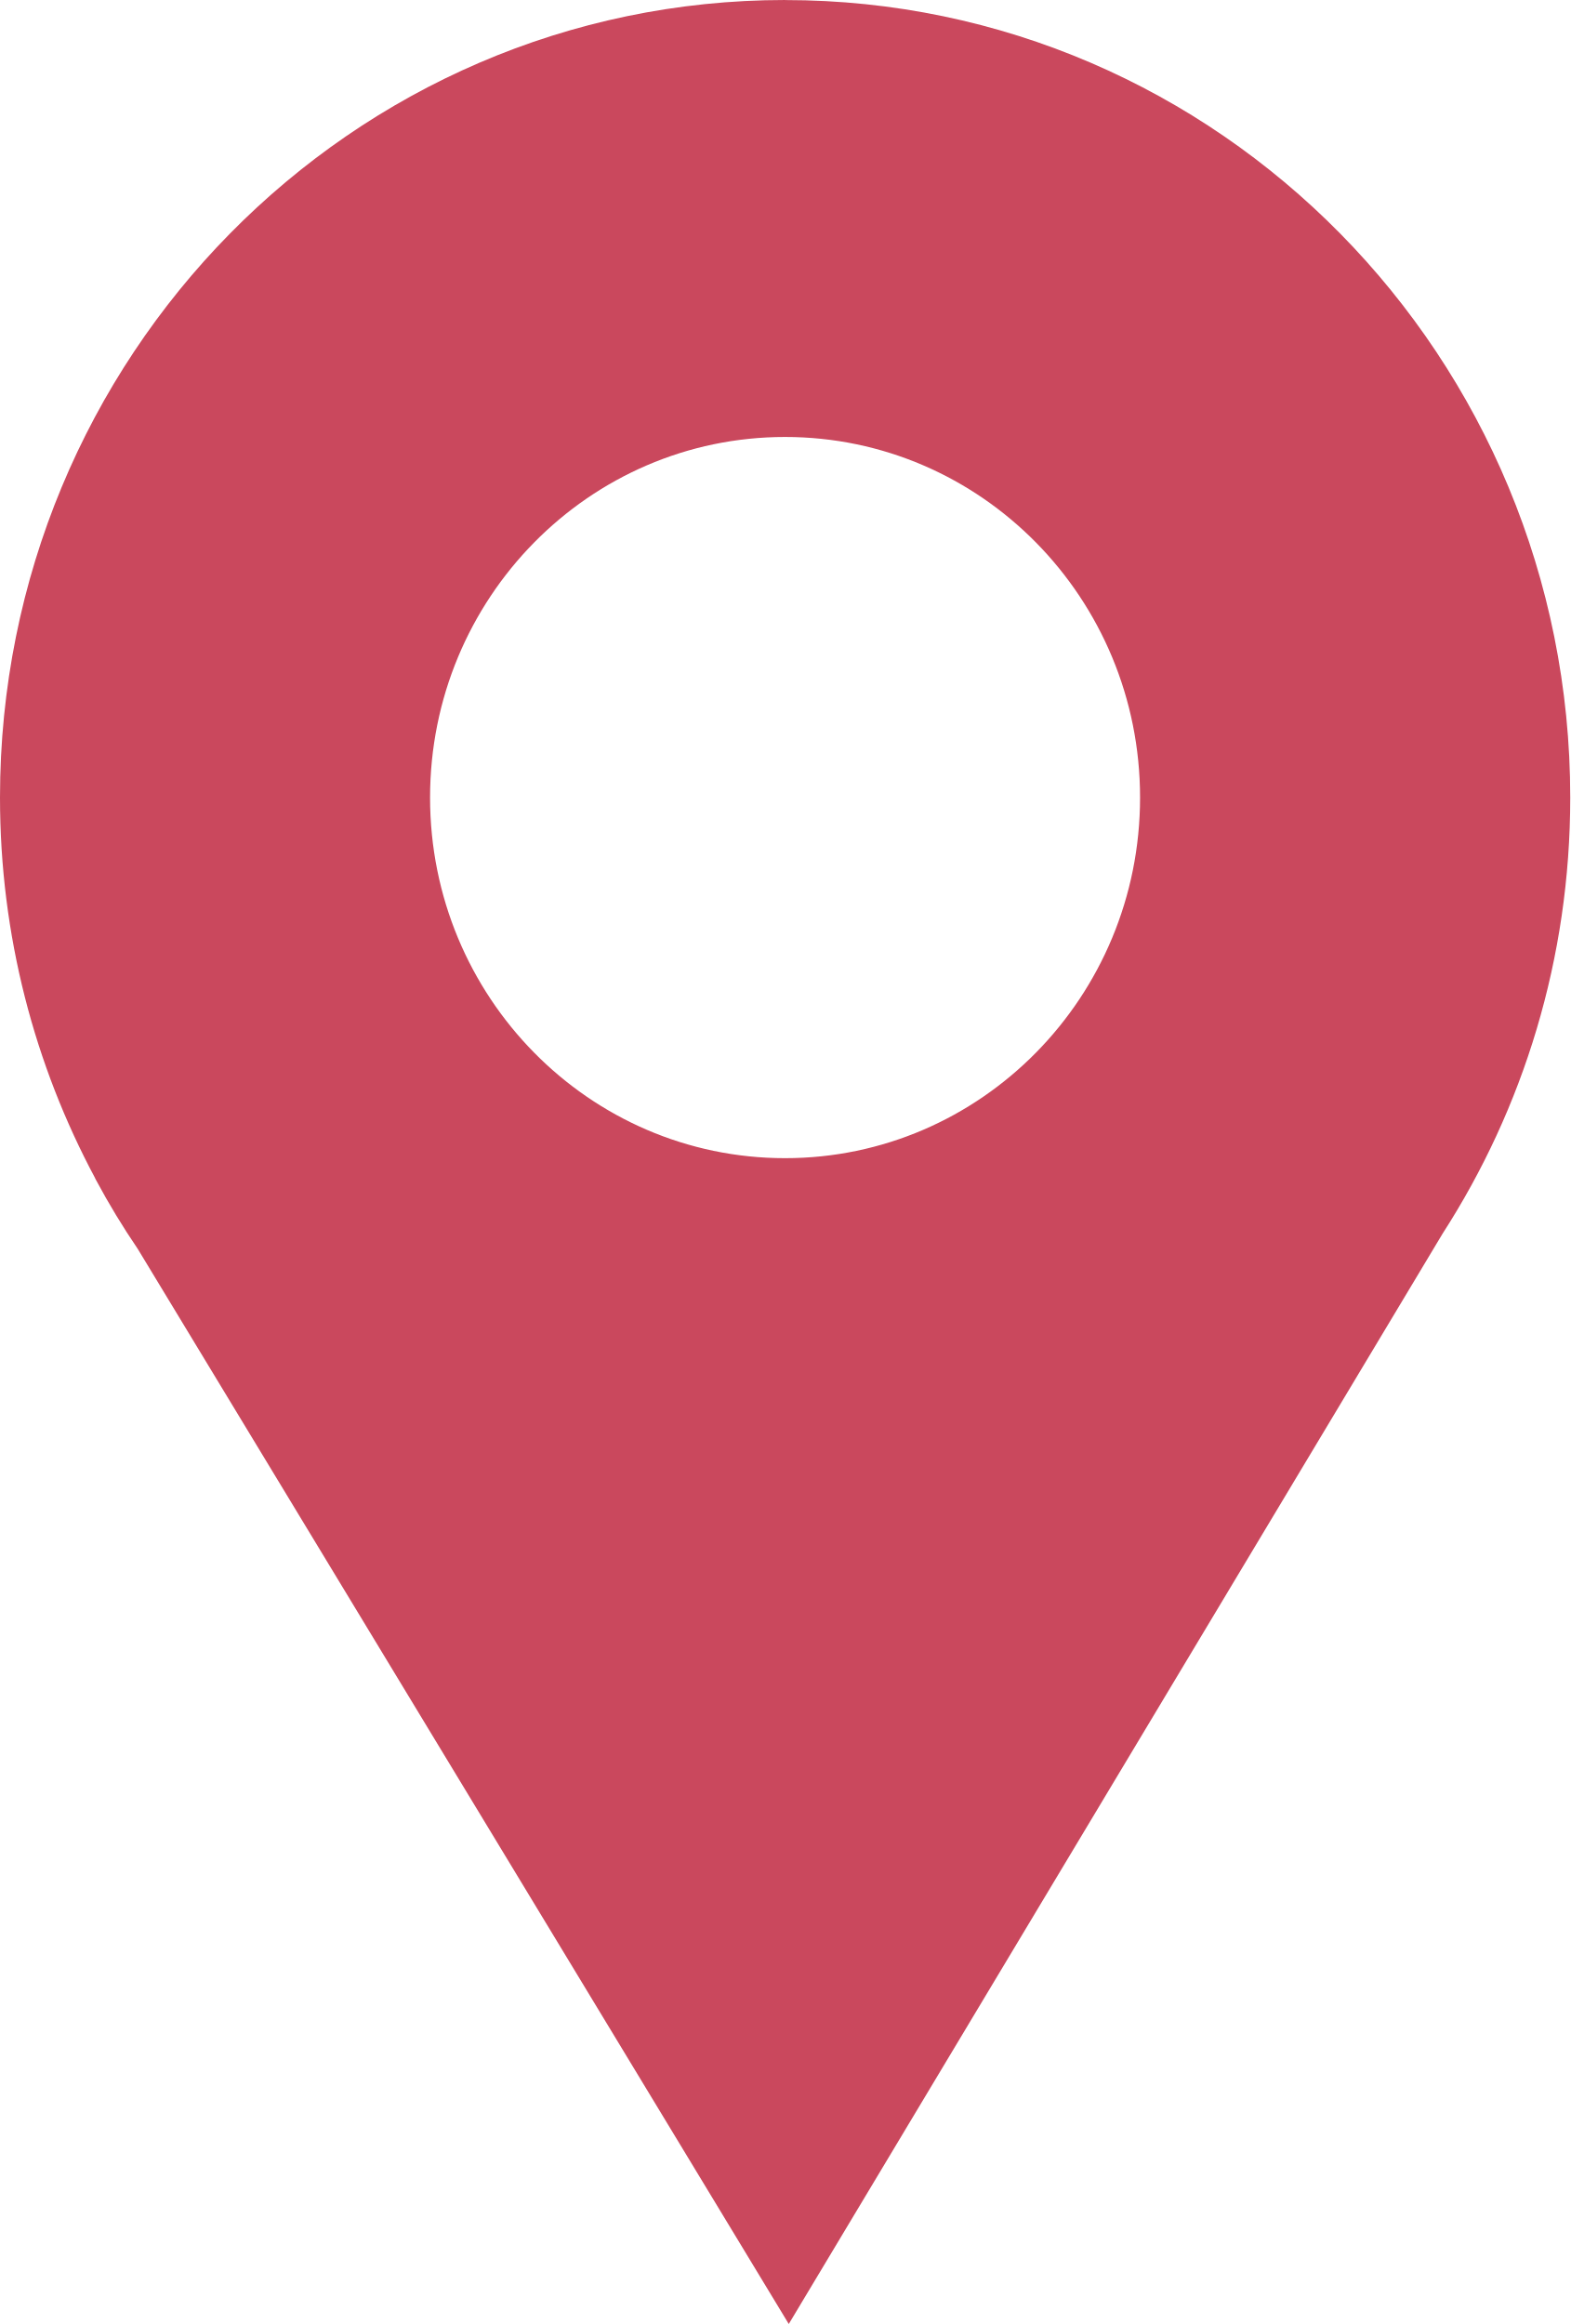
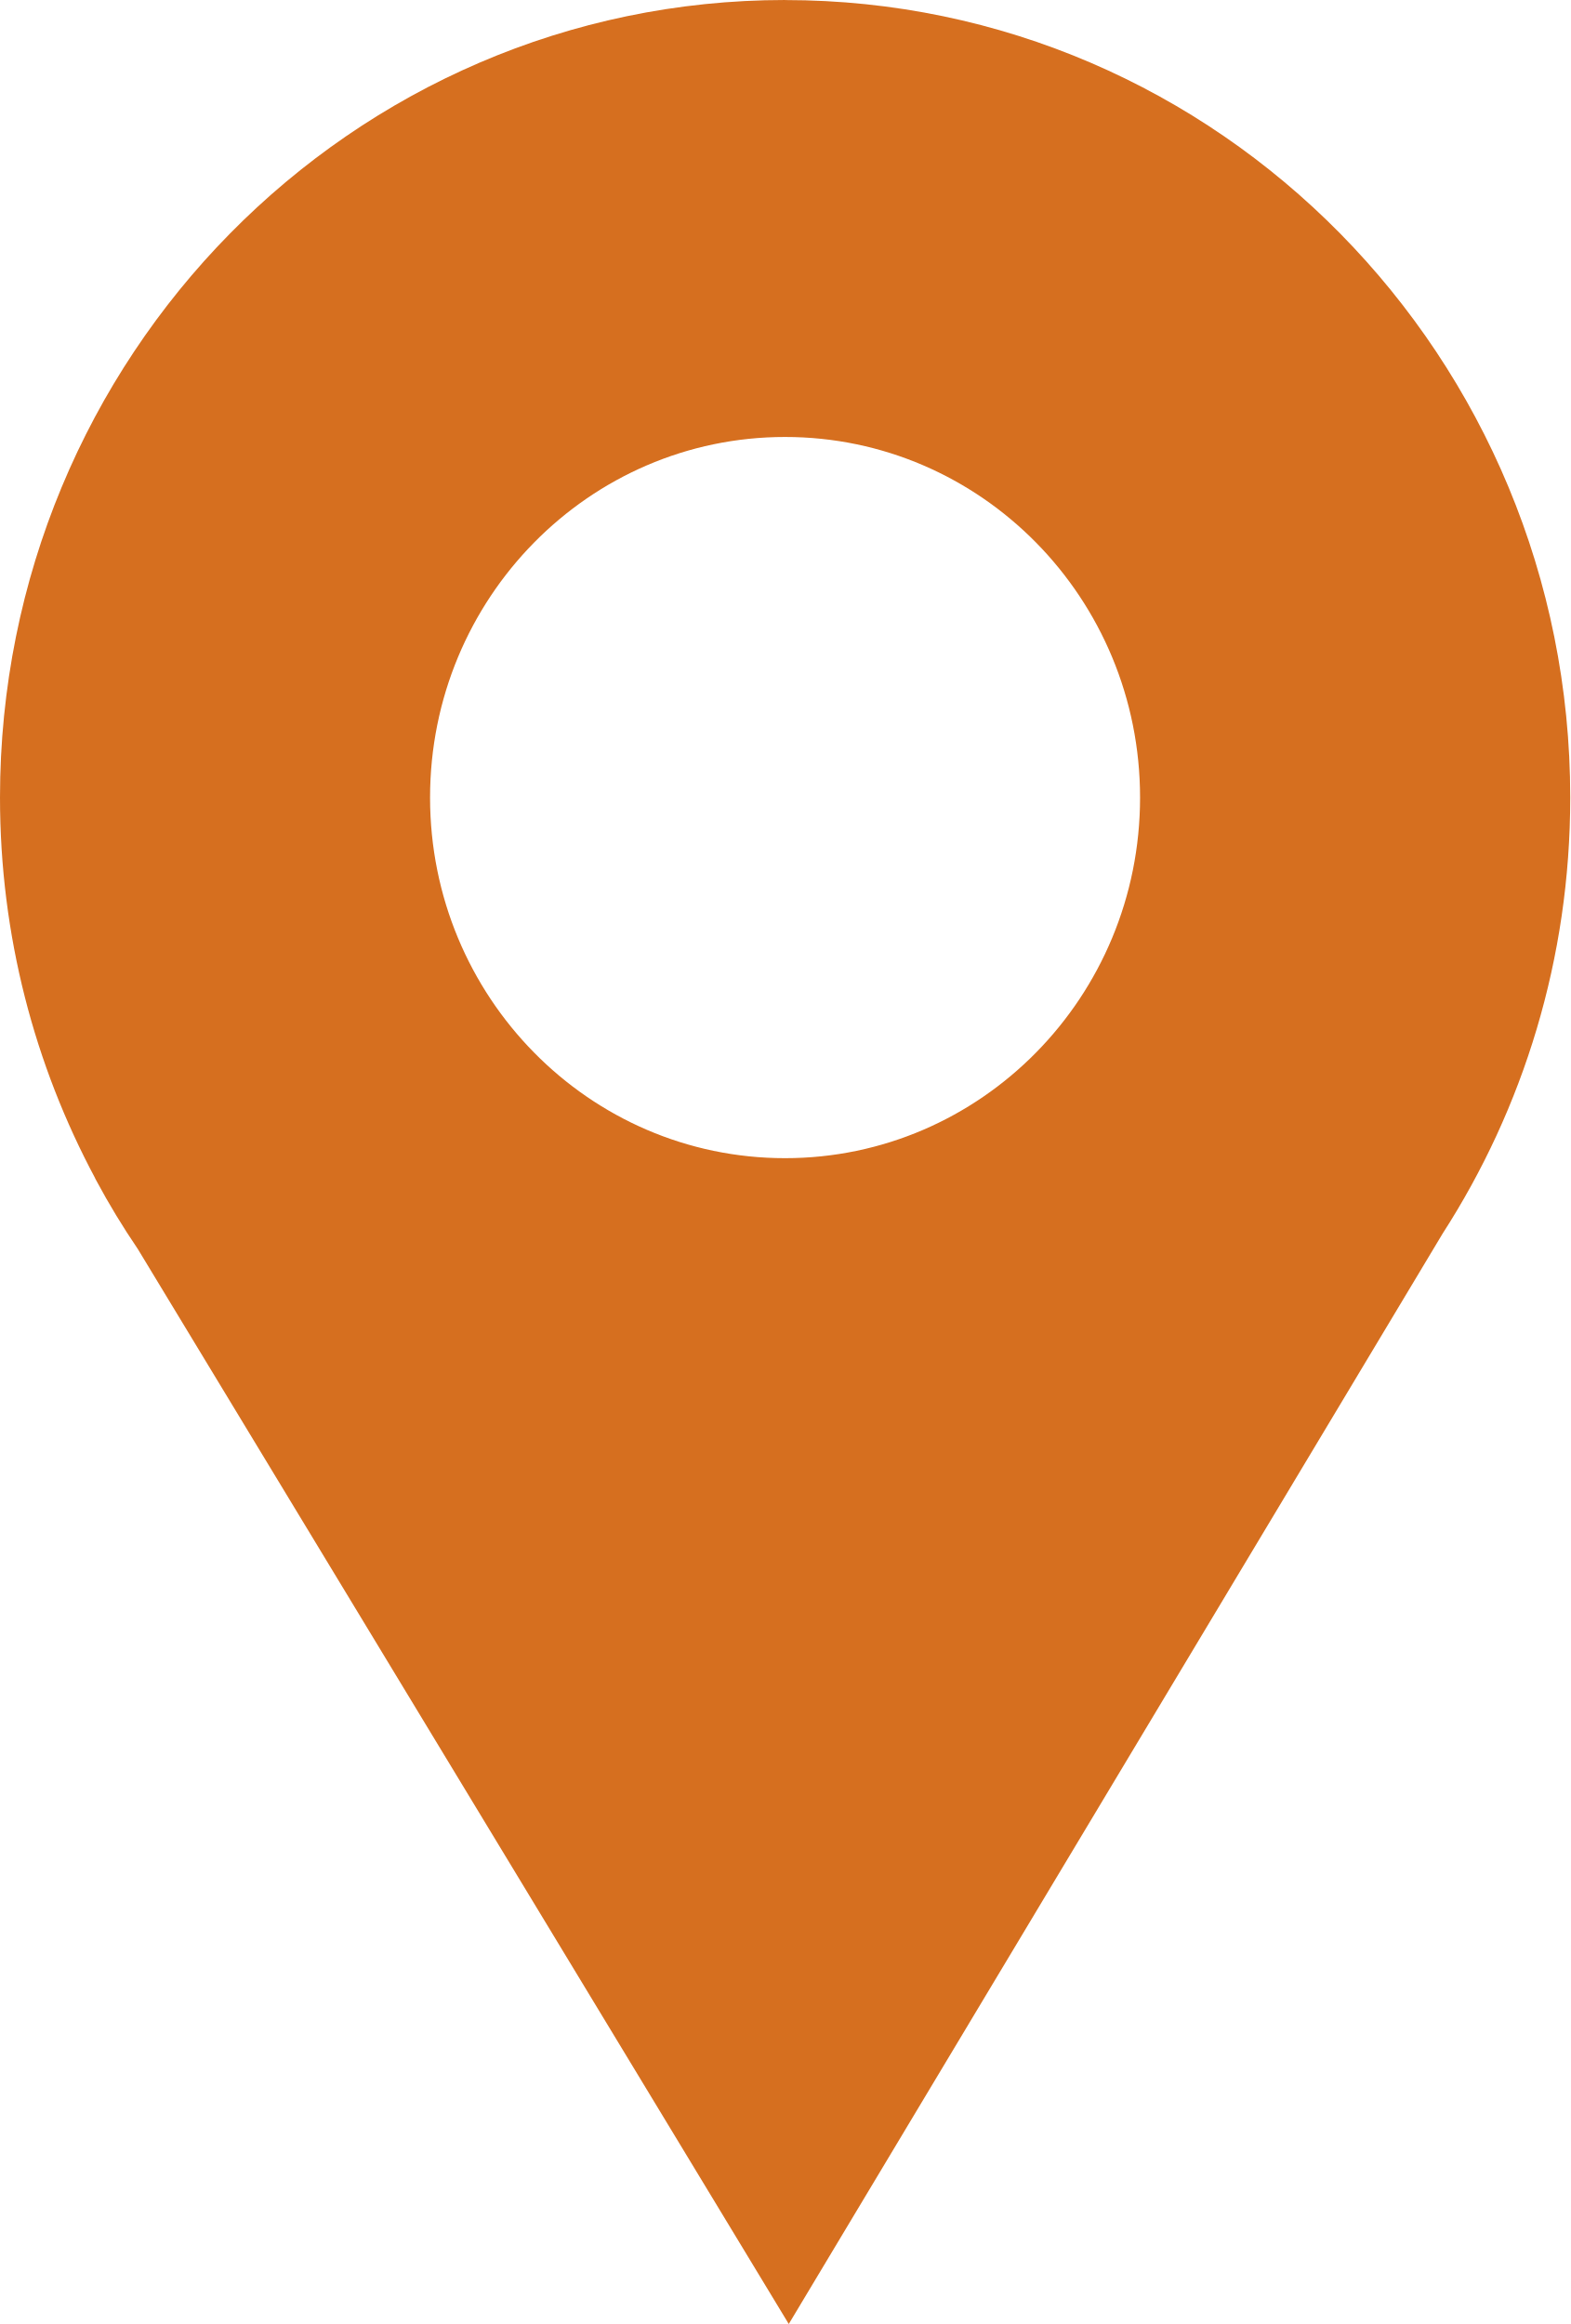
<svg xmlns="http://www.w3.org/2000/svg" width="25" height="37" viewBox="0 0 25 37" fill="none">
-   <path fill-rule="evenodd" clip-rule="evenodd" d="M12.499 0.001C19.404 0.001 25 5.685 25 12.698C25 15.261 24.253 17.646 22.968 19.64L12.558 37L2.194 19.885C1.954 19.532 1.733 19.168 1.531 18.791L1.514 18.76H1.516C0.551 16.958 0 14.892 0 12.697C0 5.684 5.596 0 12.501 0L12.499 0.001ZM12.499 6.957C15.62 6.957 18.151 9.528 18.151 12.698C18.151 15.868 15.62 18.439 12.499 18.439C9.378 18.439 6.847 15.868 6.847 12.698C6.847 9.528 9.378 6.957 12.499 6.957Z" fill="#CA485D" />
+   <path fill-rule="evenodd" clip-rule="evenodd" d="M12.499 0.001C19.404 0.001 25 5.685 25 12.698C25 15.261 24.253 17.646 22.968 19.64L12.558 37L2.194 19.885C1.954 19.532 1.733 19.168 1.531 18.791L1.514 18.76H1.516C0.551 16.958 0 14.892 0 12.697C0 5.684 5.596 0 12.501 0L12.499 0.001ZM12.499 6.957C15.62 6.957 18.151 9.528 18.151 12.698C18.151 15.868 15.62 18.439 12.499 18.439C9.378 18.439 6.847 15.868 6.847 12.698C6.847 9.528 9.378 6.957 12.499 6.957Z" fill="#D2630CEB" />
</svg>
